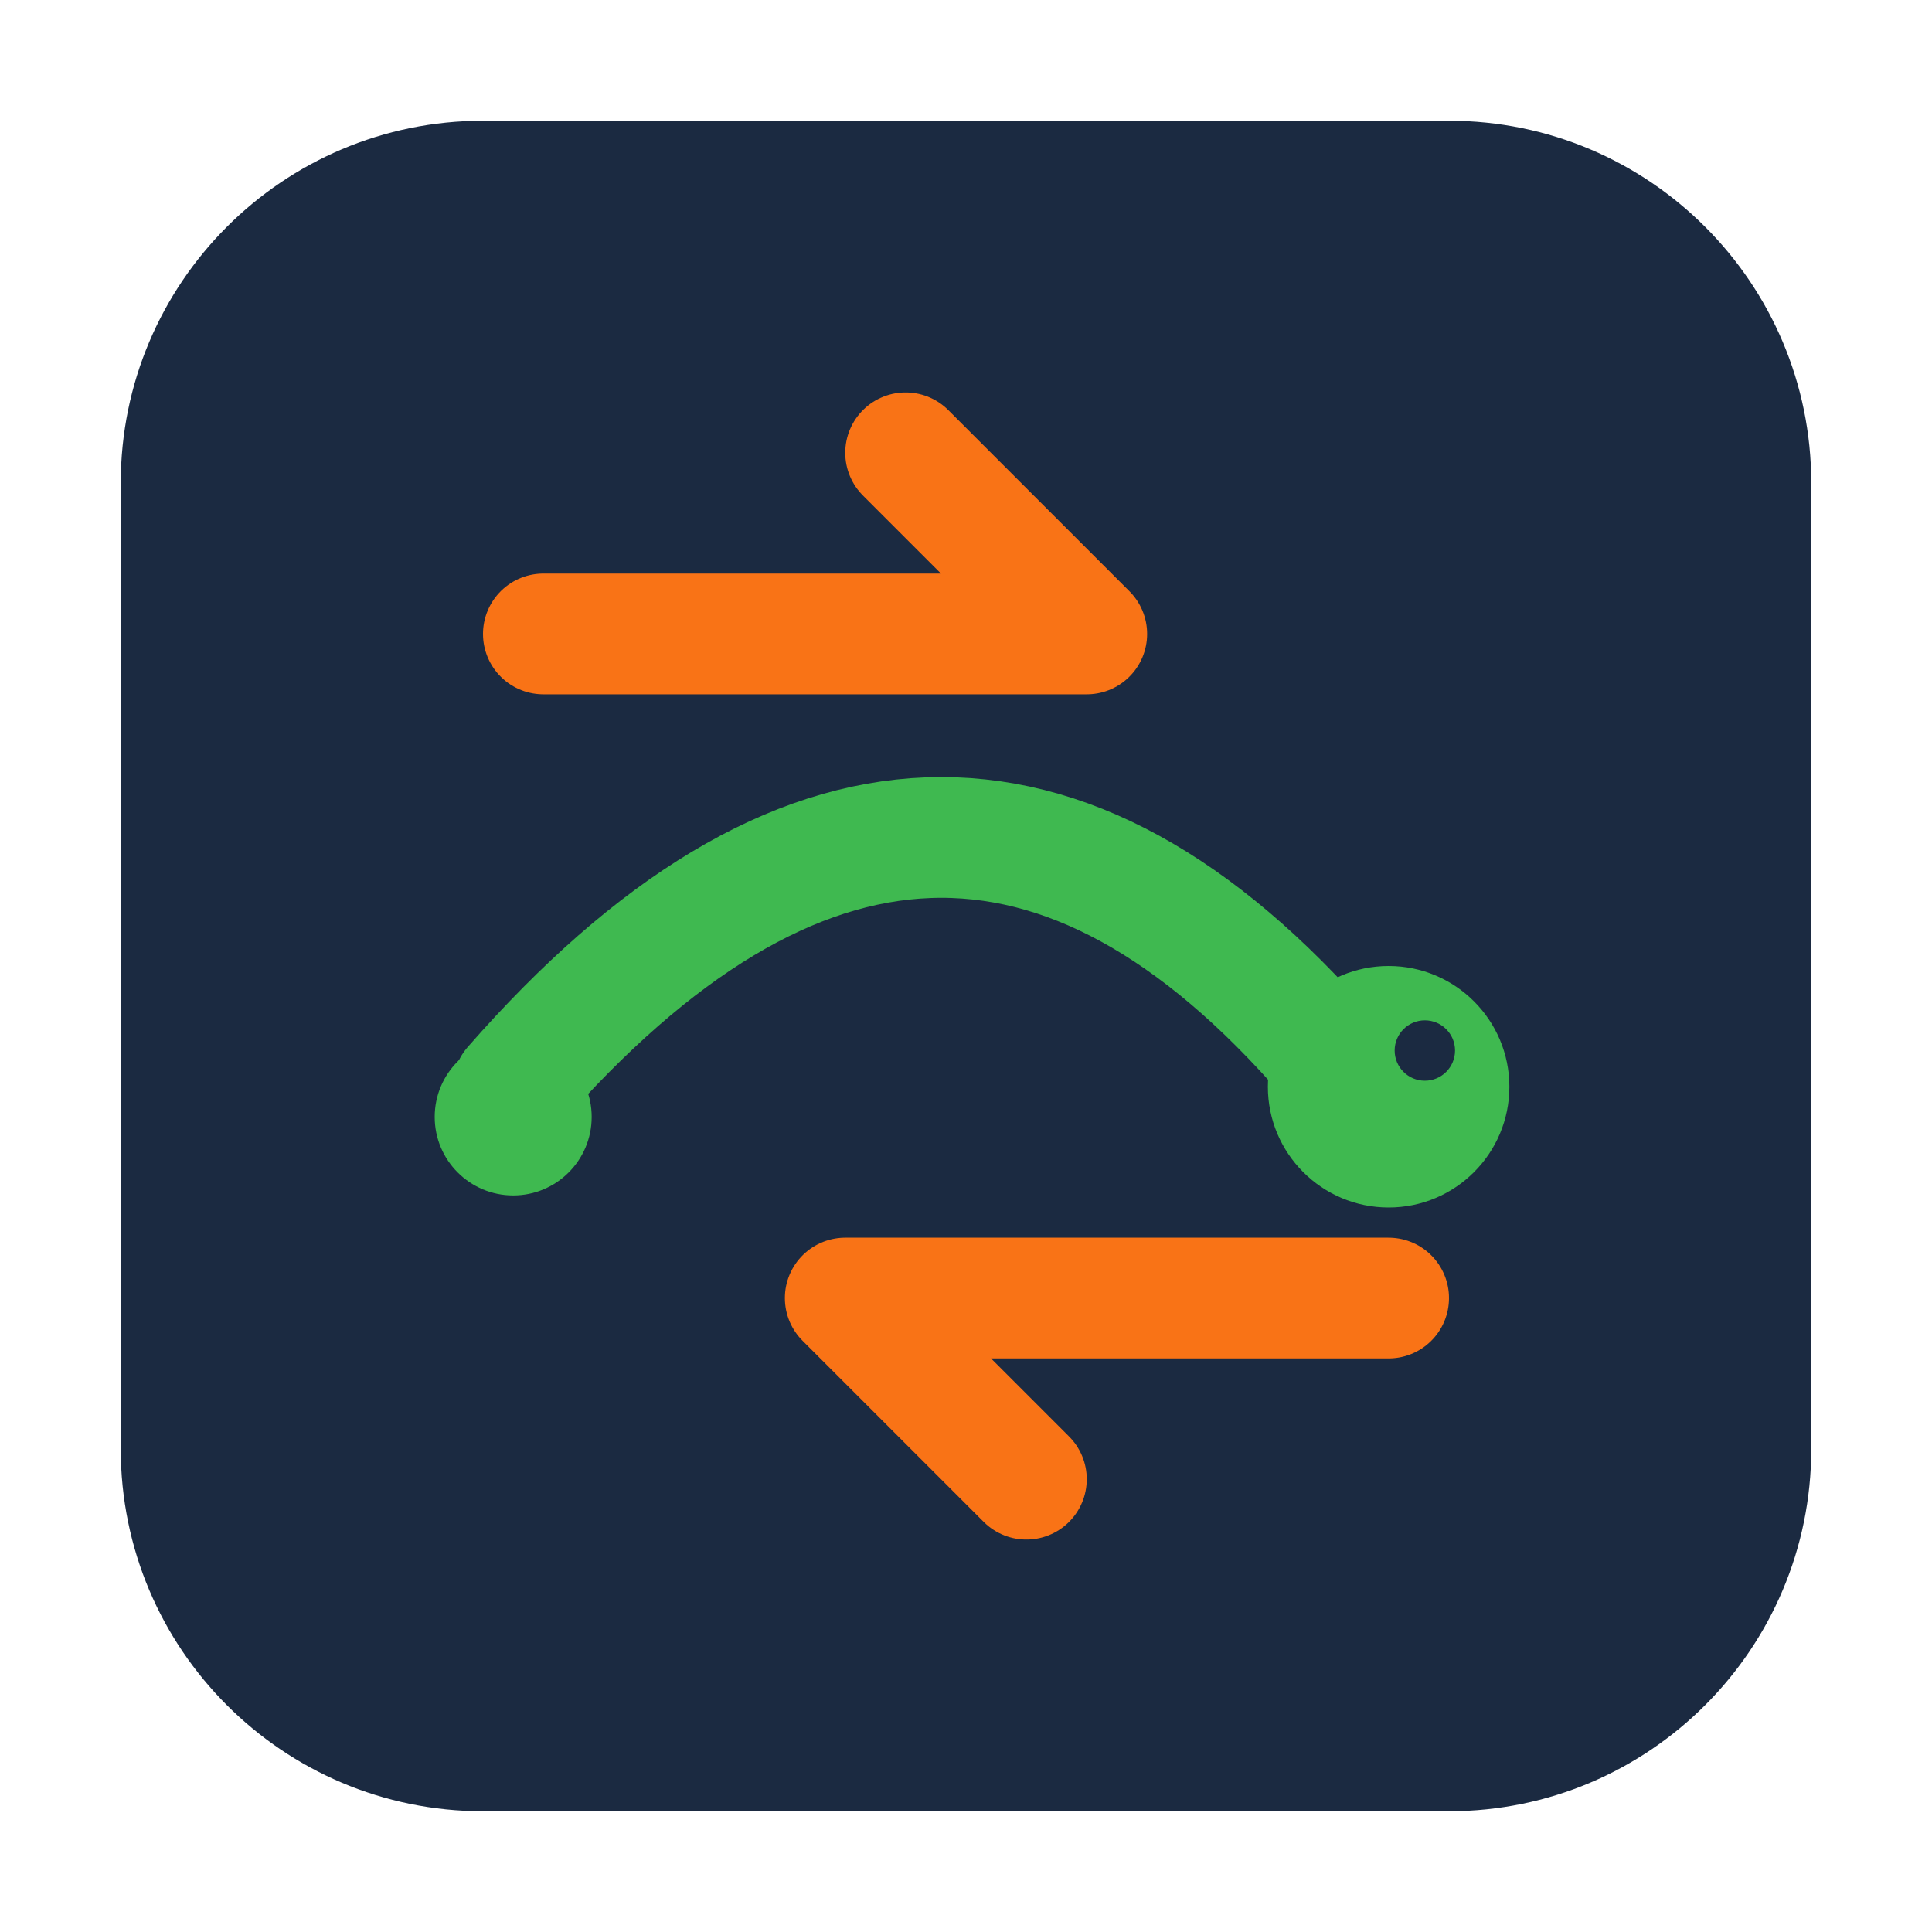
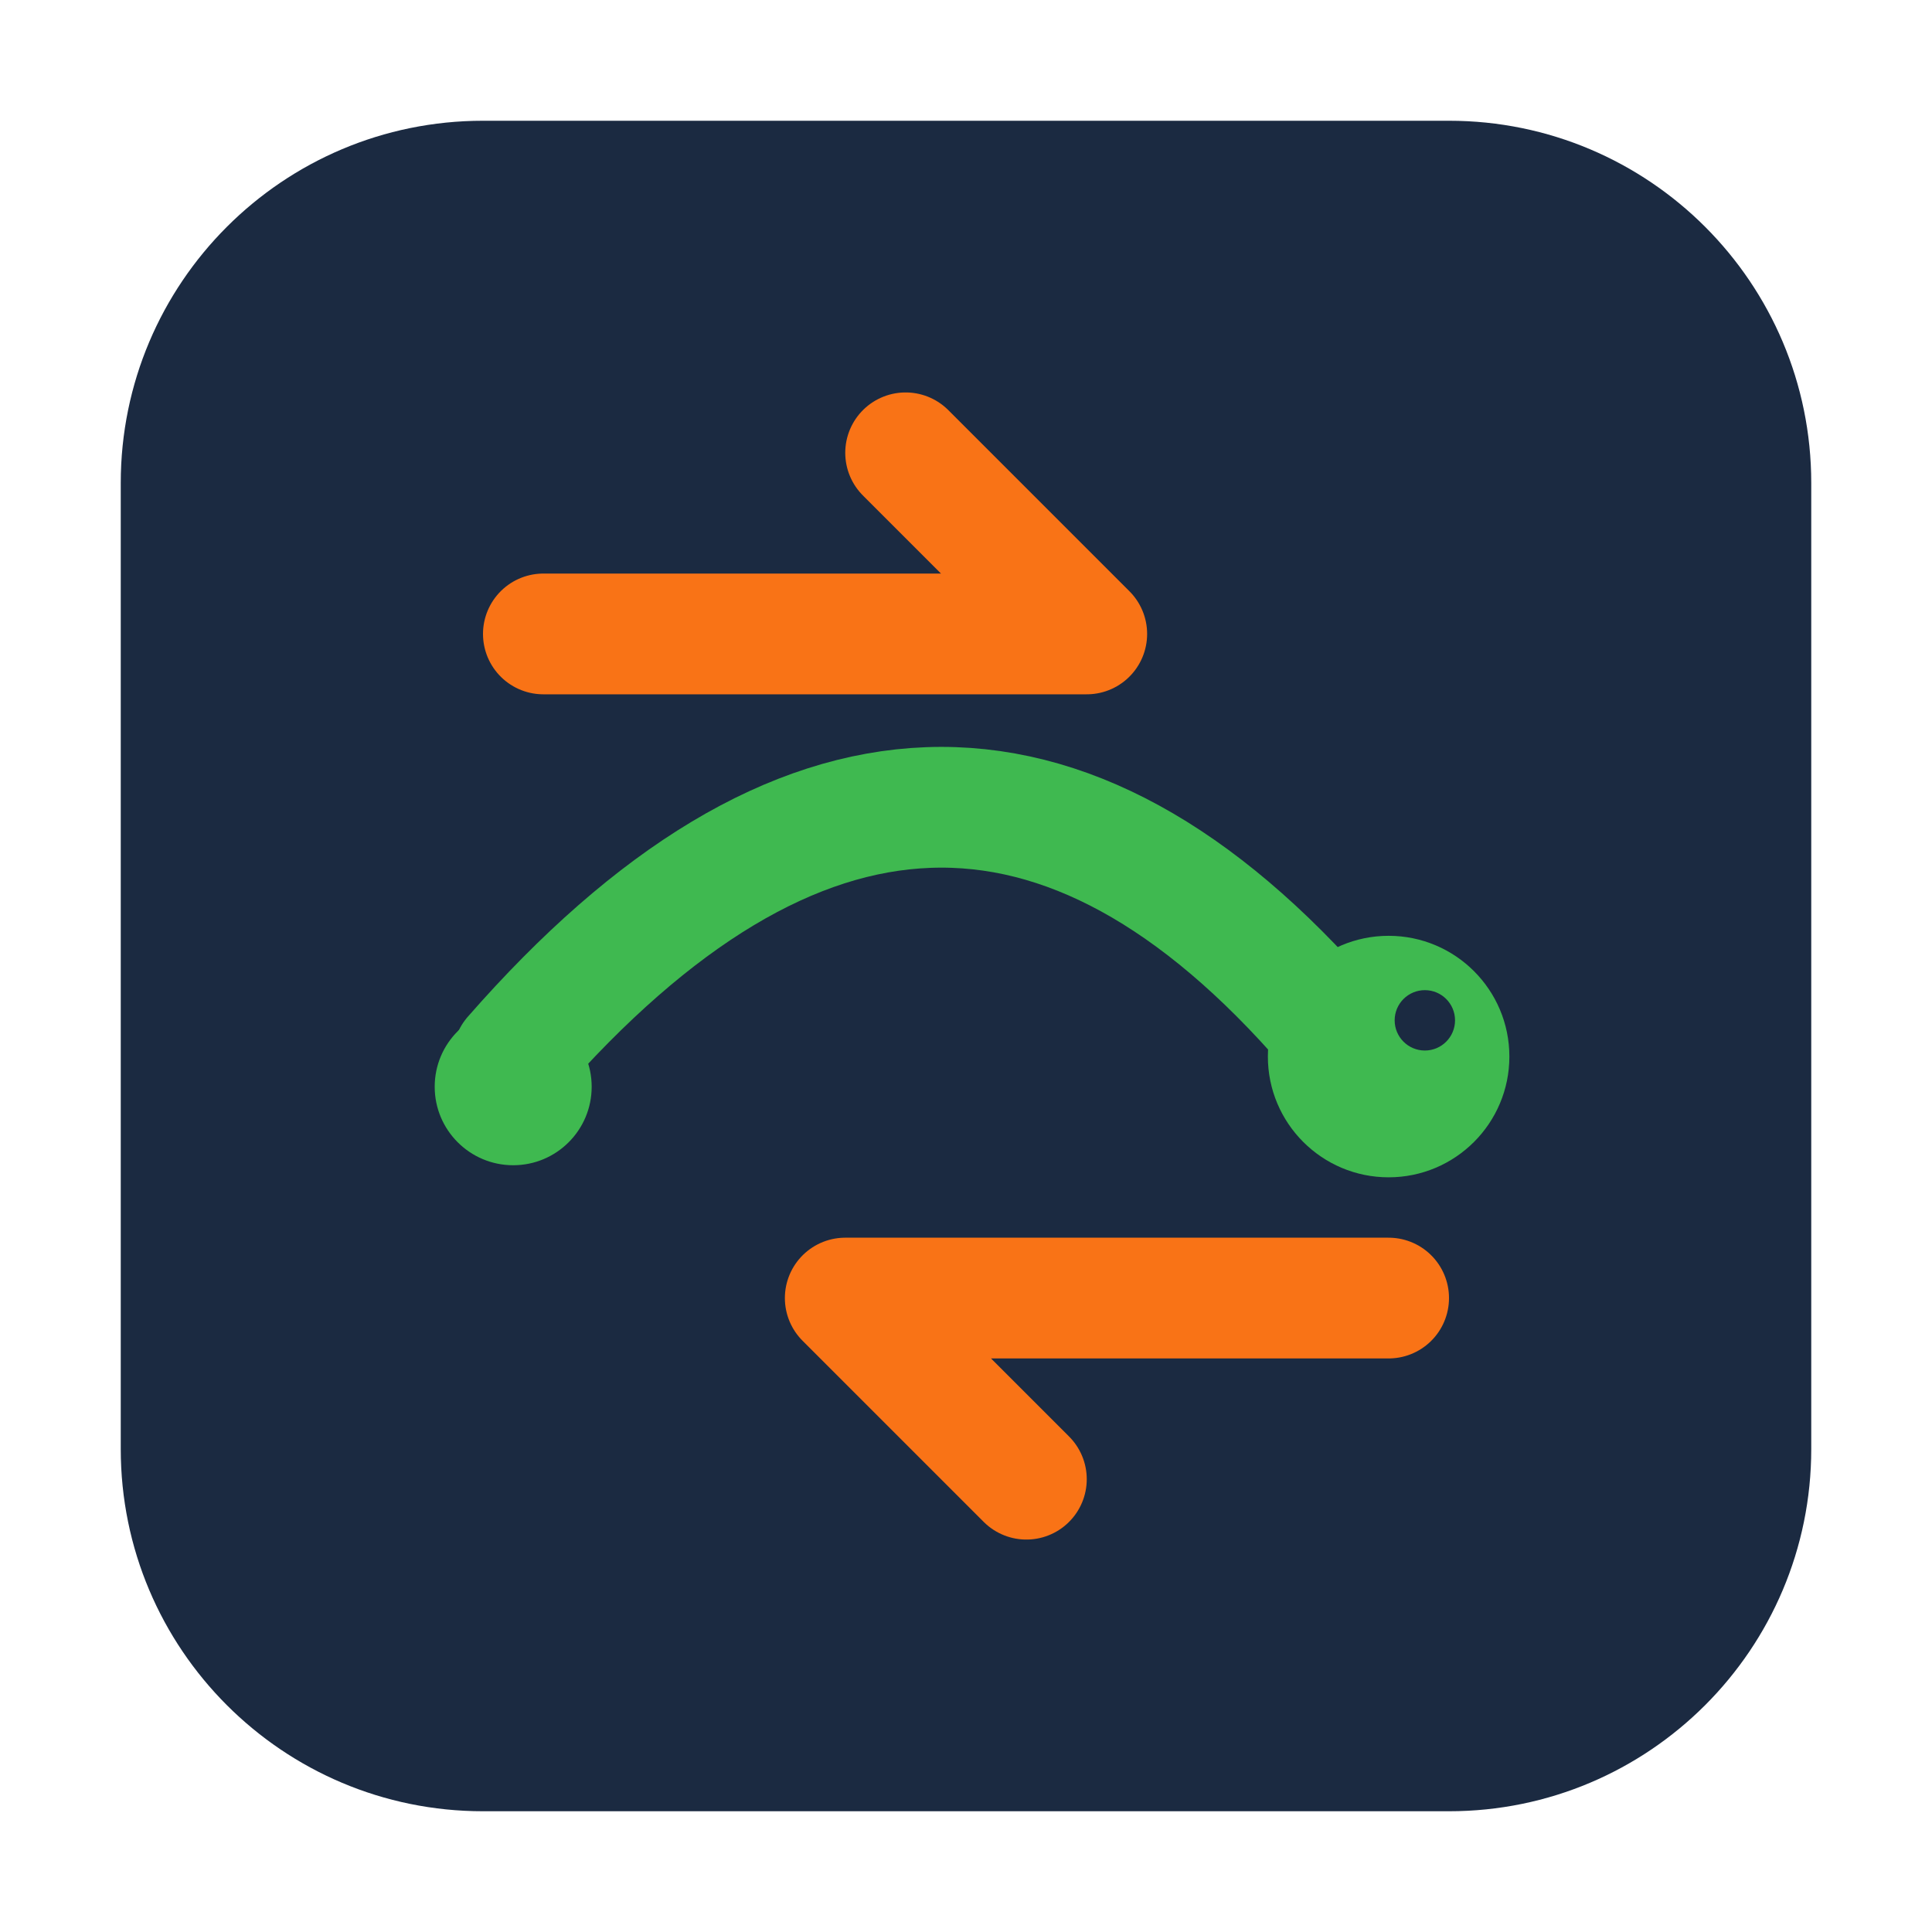
<svg xmlns="http://www.w3.org/2000/svg" viewBox="0 0 64 64" role="img" aria-label="setup-filemoverexpress">
  <rect x="4" y="4" width="56" height="56" rx="12" fill="#1b2a41" />
  <path d="M18 21h18l-6-6" fill="none" stroke="#f97316" stroke-width="4" stroke-linecap="round" stroke-linejoin="round" />
  <path d="M46 43H28l6 6" fill="none" stroke="#f97316" stroke-width="4" stroke-linecap="round" stroke-linejoin="round" />
-   <path d="M17 36Q31 20 44 35" fill="none" stroke="#3fb950" stroke-width="4" stroke-linecap="round" />
-   <circle cx="17" cy="37" r="2.6" fill="#3fb950" />
-   <circle cx="46" cy="36" r="4" fill="#3fb950" />
-   <circle cx="47.2" cy="34.8" r="1" fill="#1b2a41" />
+   <path d="M17 35Q31 19 44 34" fill="none" stroke="#3fb950" stroke-width="4" stroke-linecap="round" />
+   <circle cx="17" cy="36" r="2.6" fill="#3fb950" />
+   <circle cx="46" cy="35" r="4" fill="#3fb950" />
+   <circle cx="47.2" cy="33.8" r="1" fill="#1b2a41" />
</svg>
